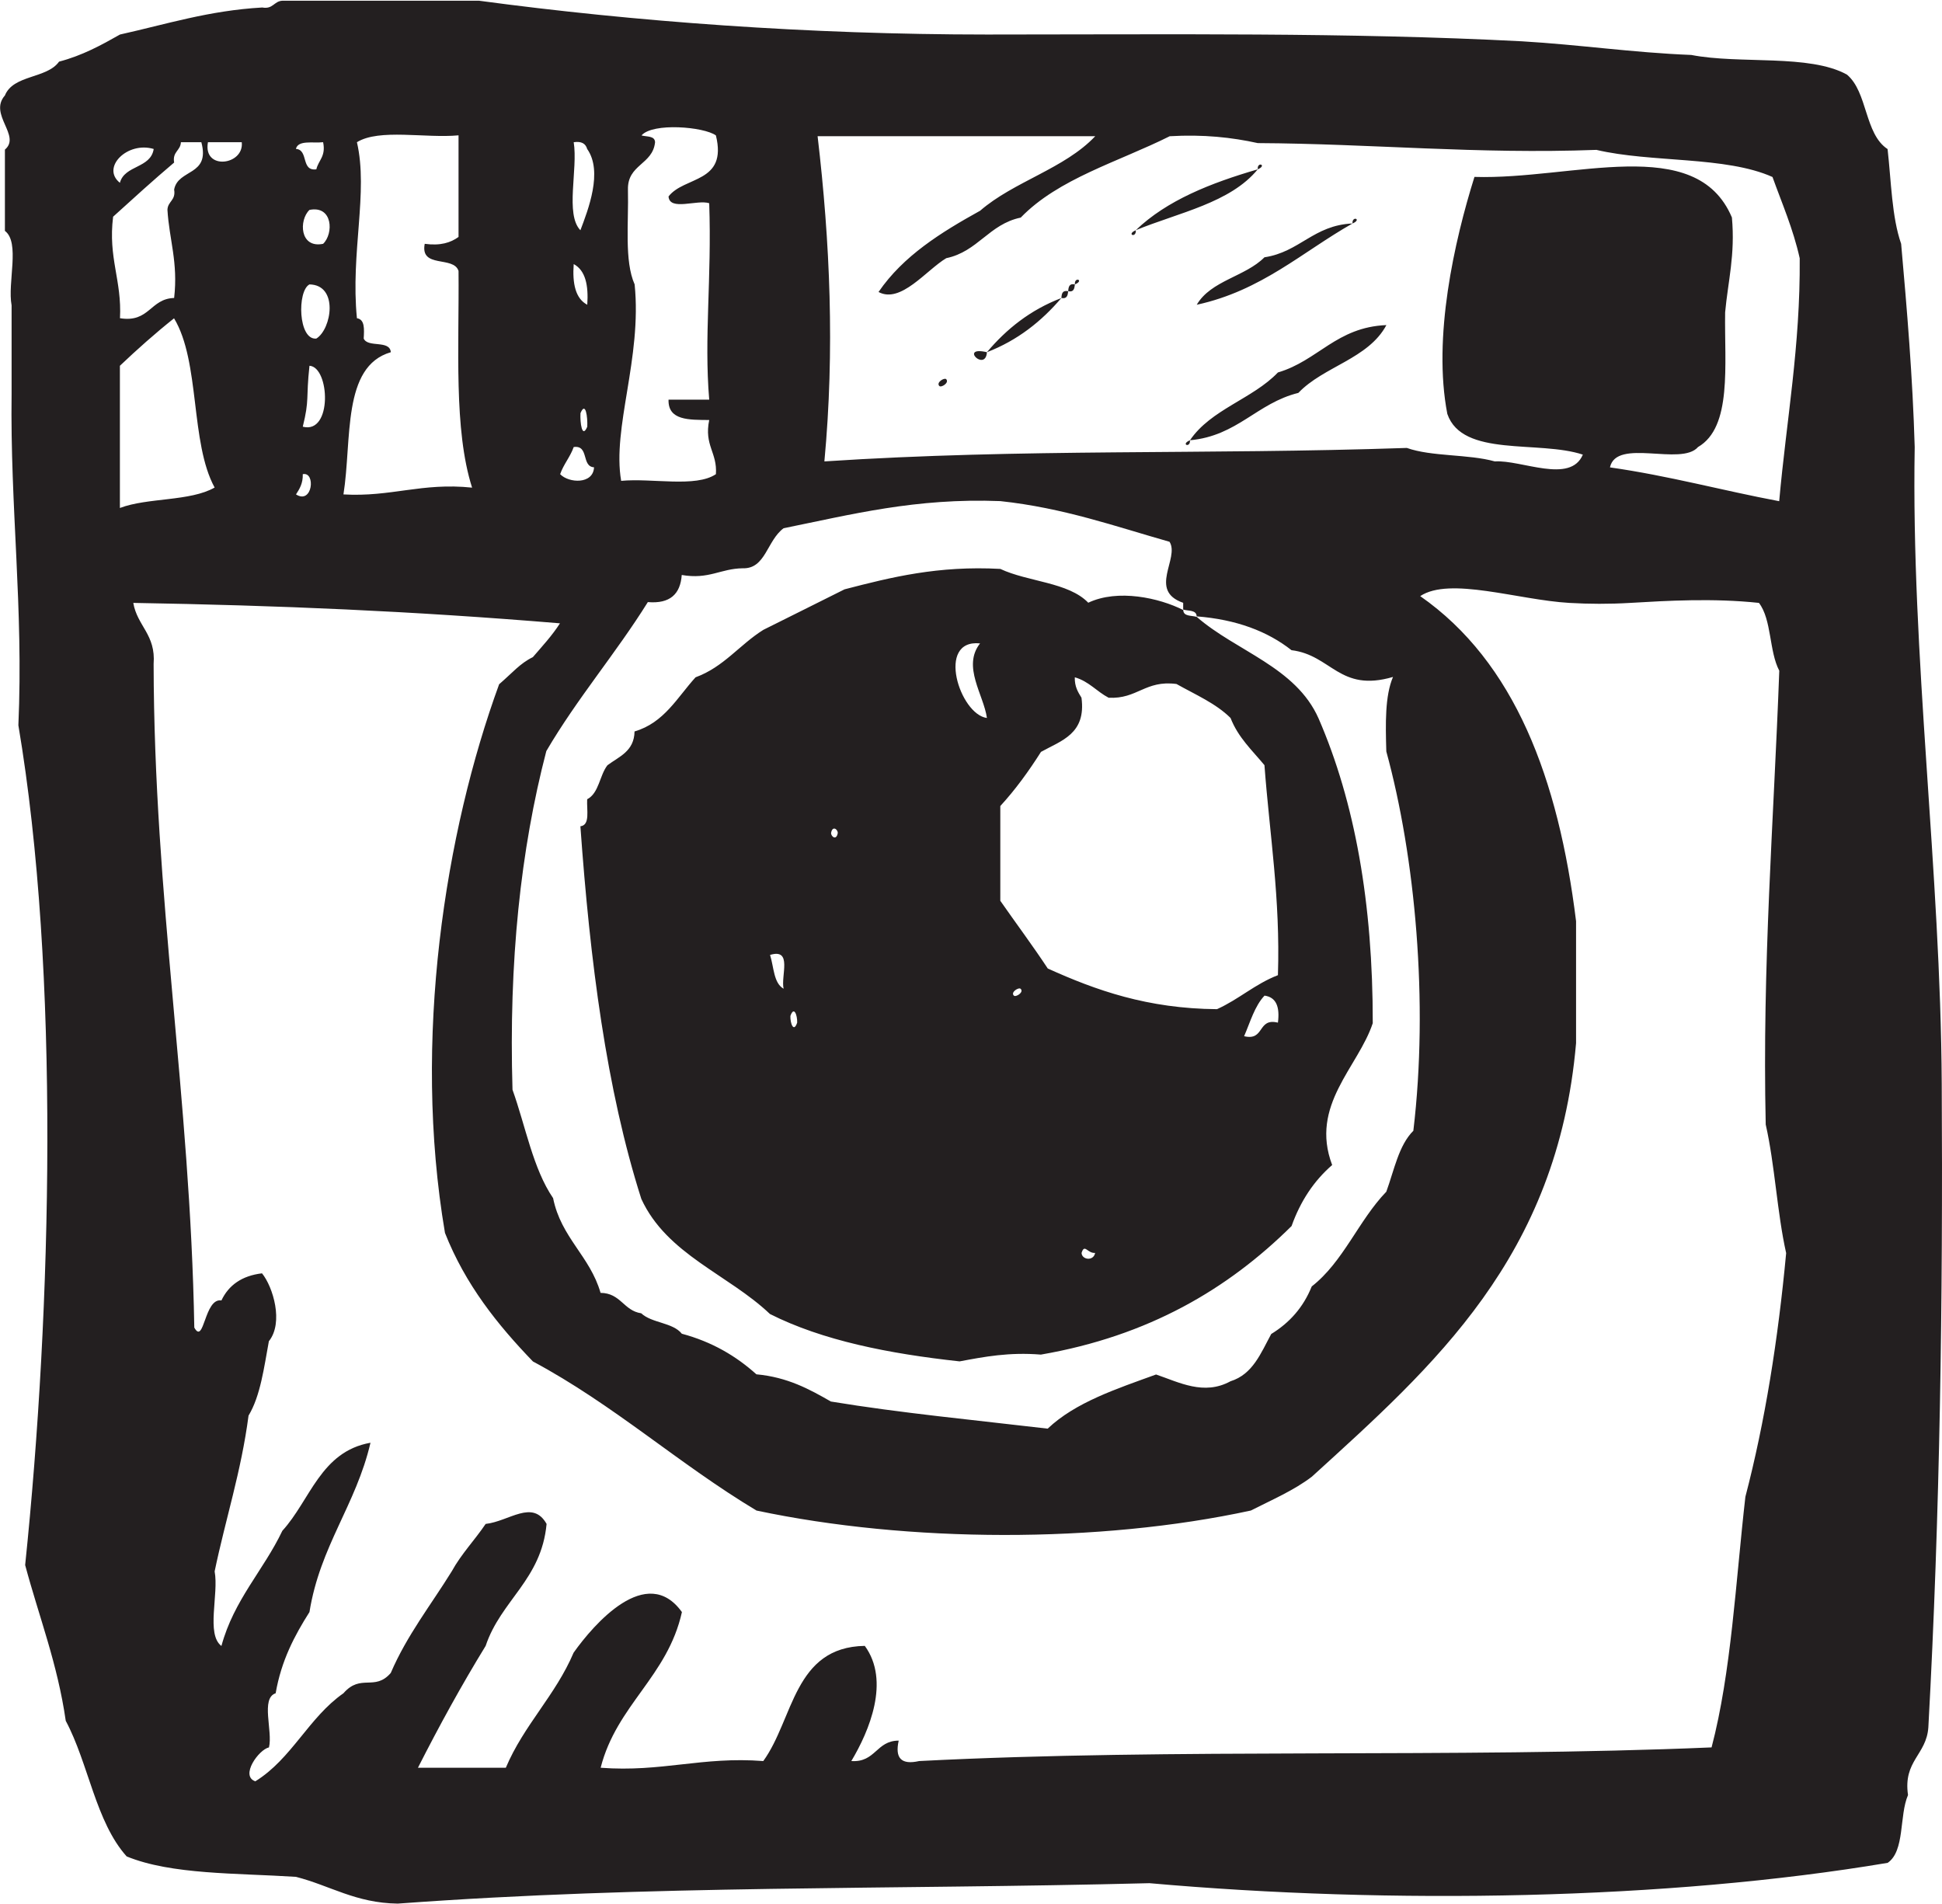
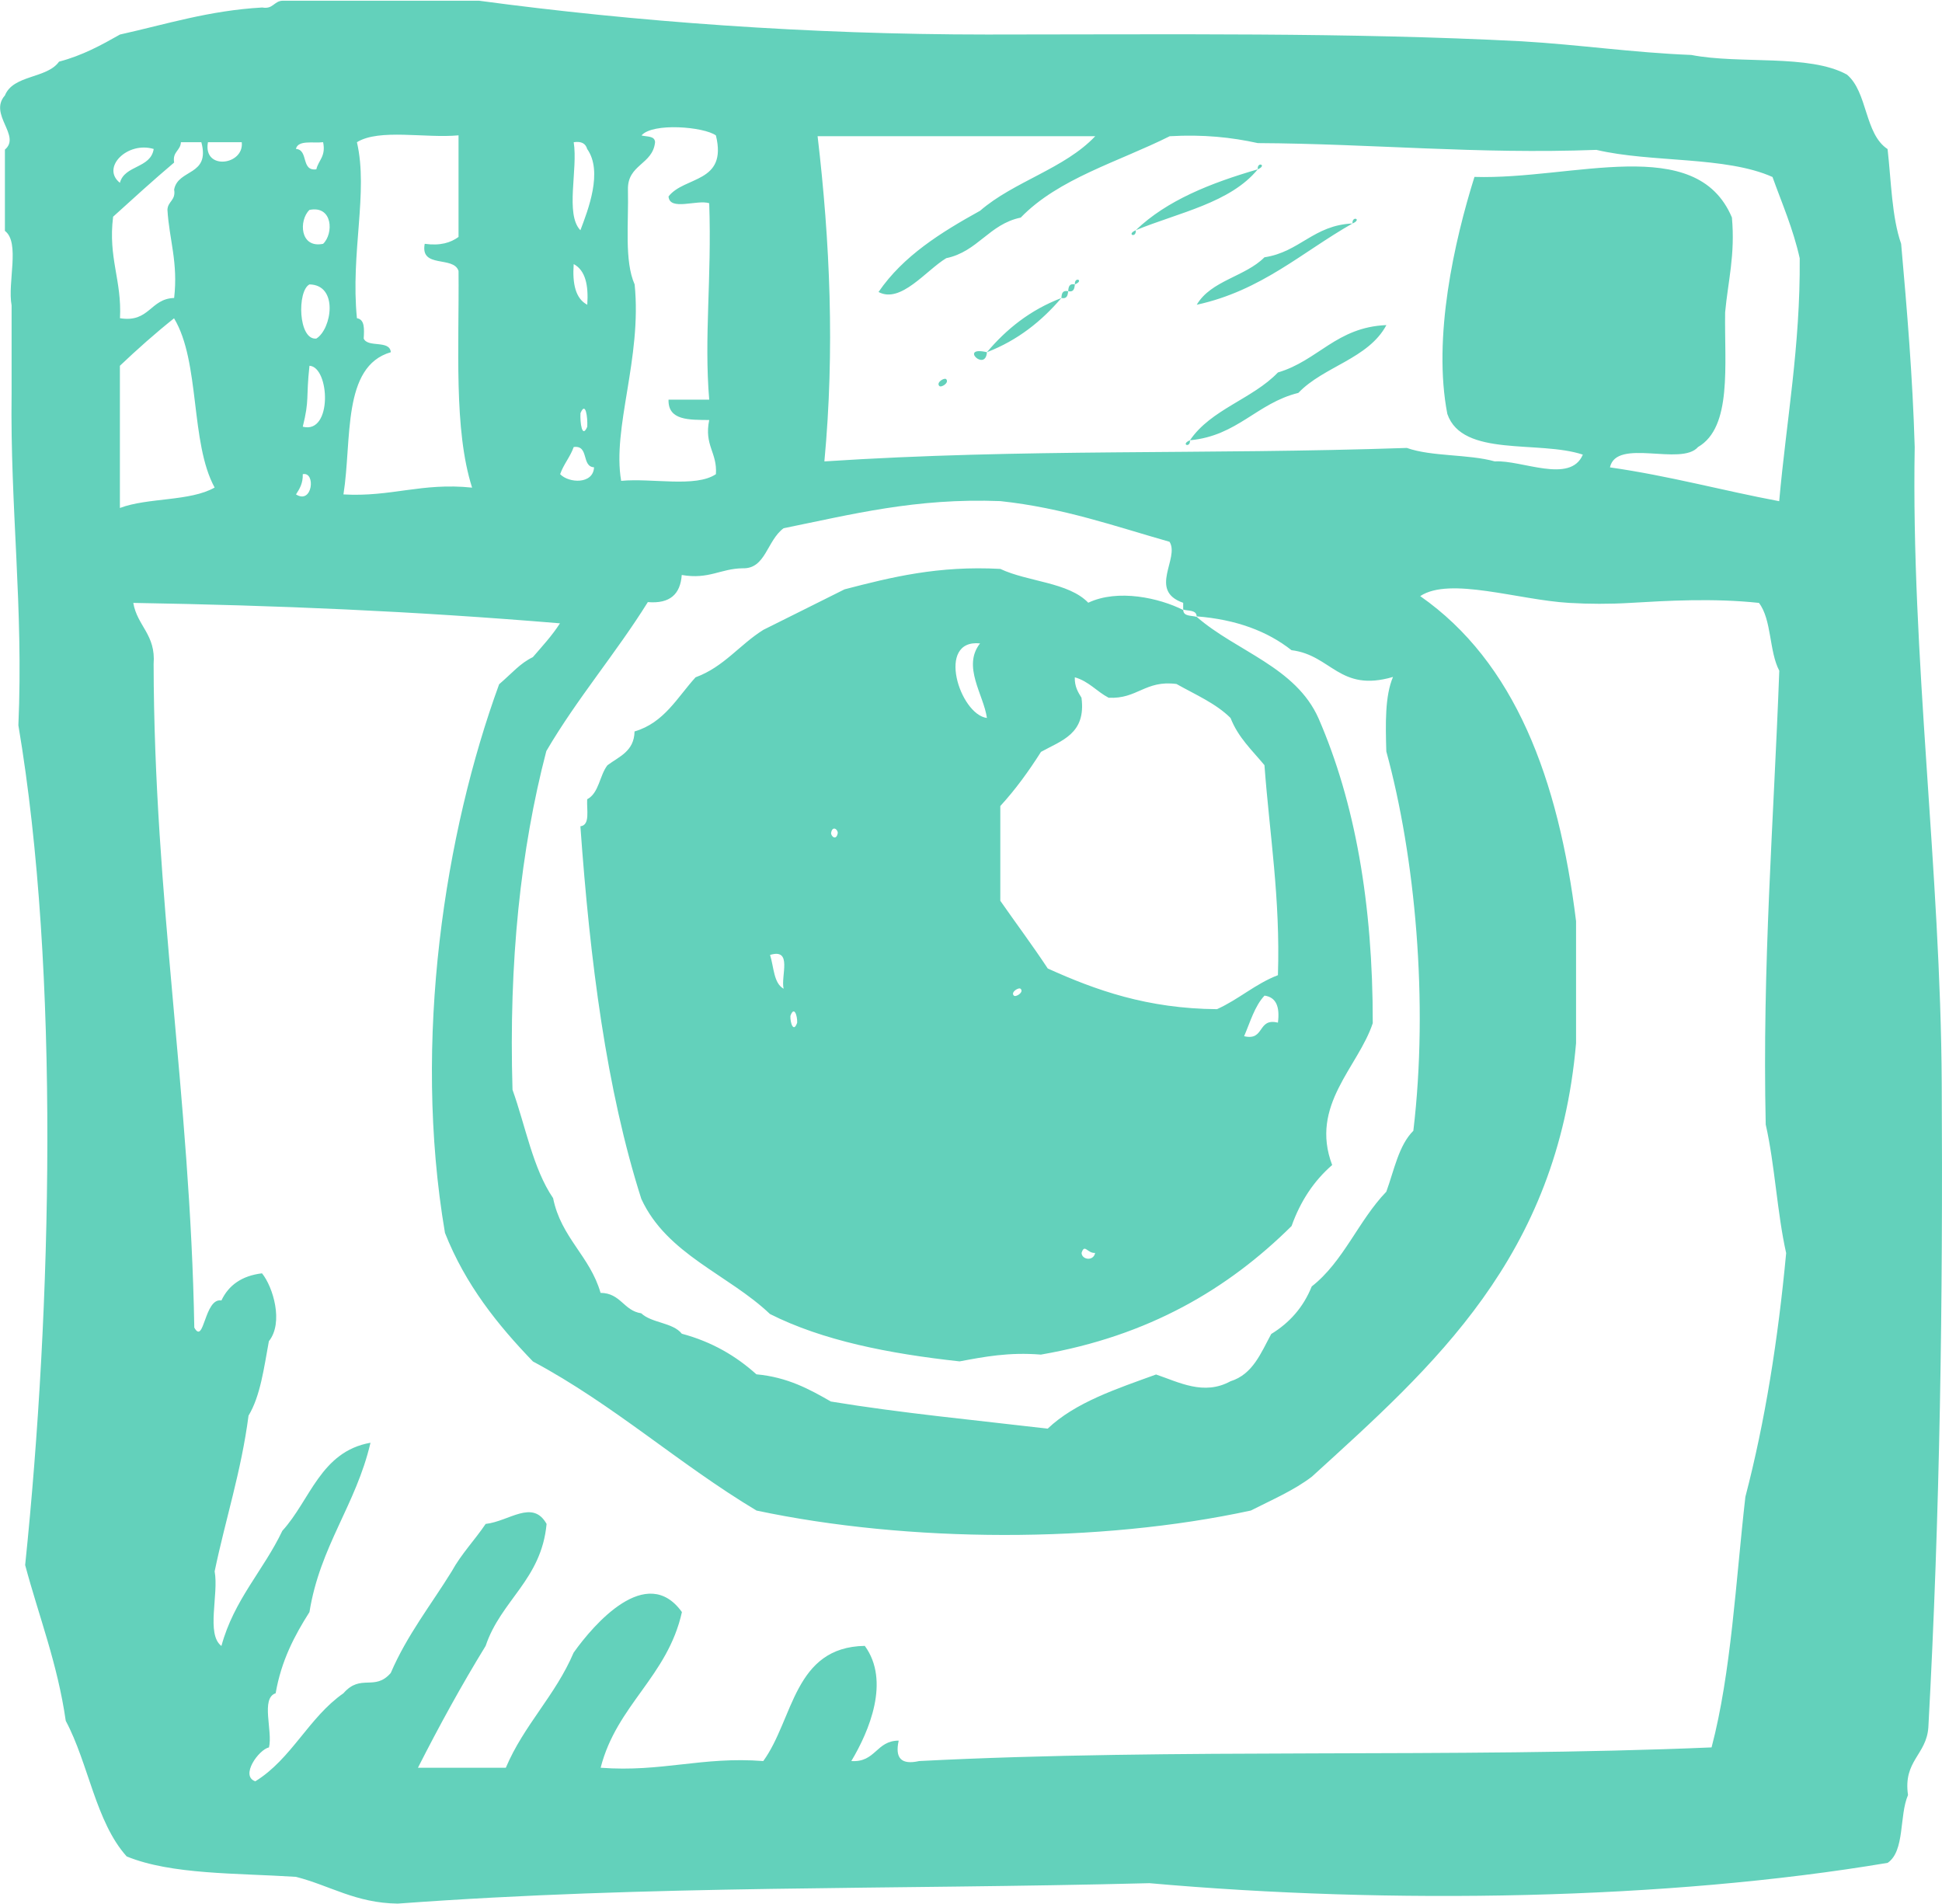
<svg xmlns="http://www.w3.org/2000/svg" version="1.1" id="Layer_1" x="0px" y="0px" width="21.769px" height="21.334px" viewBox="53.115 53.19 21.769 21.334" enable-background="new 53.115 53.19 21.769 21.334" xml:space="preserve">
  <g id="instagram">
    <g>
-       <path fill="#231F20" d="M74.881,65.336c-0.013-2.395-0.344-4.788-0.303-7.135c-0.023-0.788-0.086-1.535-0.152-2.278 c-0.105-0.3-0.111-0.699-0.152-1.062c-0.26-0.17-0.222-0.64-0.456-0.835c-0.423-0.233-1.201-0.114-1.744-0.22 c-0.657-0.026-1.254-0.115-1.899-0.153c-1.936-0.101-3.973-0.076-5.996-0.076c-2.001,0-3.954-0.145-5.695-0.379h-2.202 c-0.097,0.004-0.105,0.098-0.227,0.076c-0.599,0.034-1.077,0.188-1.595,0.303c-0.21,0.119-0.421,0.235-0.683,0.304 c-0.136,0.192-0.513,0.145-0.607,0.379c-0.186,0.212,0.185,0.451,0,0.607v0.911c0.173,0.13,0.027,0.58,0.075,0.835v0.987 c-0.017,1.281,0.134,2.397,0.076,3.72c0.467,2.762,0.374,6.537,0.076,9.413c0.155,0.579,0.363,1.105,0.455,1.746 c0.256,0.479,0.335,1.133,0.683,1.52c0.502,0.206,1.233,0.186,1.898,0.229c0.383,0.098,0.667,0.293,1.14,0.30 c2.843-0.21,5.496-0.154,8.427-0.229c2.704,0.24,5.802,0.188,8.275-0.228c0.195-0.134,0.128-0.529,0.228-0.76 c-0.056-0.385,0.207-0.449,0.228-0.759C74.862,70.157,74.895,67.763,74.881,65.336z M61.899,59.111 c0.757-0.153,1.48-0.341,2.429-0.304c0.71,0.076,1.287,0.283,1.897,0.456c0.116,0.184-0.243,0.547,0.153,0.684v0.076 c0.059,0.017,0.149,0.002,0.151,0.076c0.445,0.035,0.794,0.167,1.063,0.379c0.45,0.055,0.536,0.476,1.138,0.3 c-0.091,0.213-0.084,0.524-0.075,0.835c0.324,1.183,0.475,2.81,0.303,4.252c-0.164,0.163-0.215,0.442-0.303,0.683 c-0.311,0.322-0.481,0.785-0.836,1.062c-0.095,0.236-0.25,0.408-0.454,0.533c-0.116,0.213-0.206,0.452-0.457,0.53 c-0.298,0.163-0.577,0.011-0.834-0.076c-0.446,0.162-0.904,0.312-1.215,0.607c-0.816-0.096-1.648-0.175-2.43-0.304 c-0.242-0.139-0.487-0.273-0.835-0.305c-0.227-0.204-0.496-0.364-0.836-0.455c-0.101-0.127-0.337-0.118-0.455-0.229 c-0.198-0.029-0.229-0.227-0.456-0.229c-0.118-0.412-0.443-0.618-0.532-1.062c-0.226-0.331-0.308-0.805-0.455-1.215 c-0.043-1.434,0.091-2.692,0.379-3.796c0.346-0.591,0.779-1.094,1.138-1.67c0.249,0.021,0.365-0.09,0.38-0.304 c0.306,0.053,0.434-0.072,0.684-0.075C61.698,59.568,61.71,59.251,61.899,59.111z M60.229,56.378 c-0.117-0.263-0.066-0.691-0.075-1.062c-0.007-0.285,0.278-0.279,0.304-0.532c-0.003-0.074-0.093-0.059-0.152-0.076 c0.126-0.146,0.701-0.097,0.834,0c0.132,0.537-0.354,0.455-0.531,0.684c0.011,0.167,0.322,0.032,0.456,0.076 c0.029,0.854-0.059,1.496,0,2.202h-0.456c-0.007,0.234,0.229,0.226,0.456,0.228c-0.059,0.286,0.092,0.363,0.075,0.607 c-0.226,0.153-0.716,0.042-1.062,0.075C59.975,57.986,60.313,57.205,60.229,56.378z M59.546,54.784 c0.088-0.013,0.134,0.016,0.151,0.076c0.179,0.253,0.01,0.683-0.076,0.911C59.448,55.592,59.595,55.089,59.546,54.784z M59.698,56.606c-0.132-0.069-0.168-0.237-0.152-0.456C59.678,56.221,59.713,56.388,59.698,56.606z M59.698,57.973 c-0.058,0.139-0.082-0.045-0.076-0.152C59.68,57.682,59.703,57.866,59.698,57.973z M59.546,58.201 c0.175-0.024,0.084,0.219,0.228,0.227c-0.009,0.193-0.283,0.179-0.38,0.077C59.433,58.393,59.507,58.312,59.546,58.201z M57.192,56.985c0.006-0.108,0.013-0.214-0.076-0.228c-0.073-0.733,0.13-1.415,0-1.973c0.25-0.155,0.769-0.042,1.139-0.077v1.139 c-0.088,0.064-0.203,0.101-0.379,0.077c-0.054,0.28,0.324,0.131,0.379,0.304c0.008,0.853-0.056,1.777,0.152,2.429 c-0.565-0.059-0.906,0.107-1.442,0.076c0.097-0.612-0.019-1.435,0.531-1.594C57.484,56.997,57.239,57.091,57.192,56.985z M56.661,56.985c-0.204,0.021-0.217-0.534-0.077-0.607C56.912,56.384,56.833,56.879,56.661,56.985z M56.509,57.973 c0.077-0.312,0.034-0.304,0.075-0.683C56.812,57.303,56.844,58.06,56.509,57.973z M56.737,55.923 c-0.263,0.054-0.273-0.266-0.153-0.38C56.847,55.49,56.856,55.81,56.737,55.923z M56.737,54.784 c0.033,0.159-0.052,0.201-0.076,0.304c-0.176,0.023-0.084-0.219-0.229-0.229C56.457,54.757,56.623,54.797,56.737,54.784z M56.509,58.505c0.148-0.031,0.11,0.345-0.076,0.227C56.473,58.67,56.512,58.608,56.509,58.505z M55.825,54.784 c0.029,0.259-0.438,0.32-0.379,0H55.825z M54.838,54.86c-0.034,0.219-0.326,0.179-0.379,0.379 C54.245,55.069,54.543,54.771,54.838,54.86z M54.383,55.619c0.226-0.205,0.451-0.41,0.684-0.607 c-0.021-0.123,0.071-0.131,0.076-0.228h0.229c0.102,0.381-0.261,0.296-0.305,0.531c0.021,0.122-0.072,0.131-0.075,0.227 c0.02,0.335,0.121,0.588,0.075,0.988c-0.27,0.008-0.276,0.28-0.607,0.227C54.482,56.329,54.325,56.083,54.383,55.619z M54.459,58.884V57.29c0.195-0.185,0.396-0.364,0.607-0.532c0.295,0.489,0.179,1.392,0.455,1.897 C55.246,58.812,54.771,58.766,54.459,58.884z M72.68,69.968c-0.109,0.954-0.158,1.968-0.379,2.809 c-2.89,0.123-6.02,0.005-8.883,0.153c-0.199,0.045-0.273-0.031-0.229-0.229c-0.253,0-0.258,0.247-0.531,0.229 c0.201-0.336,0.438-0.898,0.151-1.291c-0.797,0.013-0.797,0.821-1.138,1.291c-0.686-0.053-1.137,0.127-1.823,0.075 c0.18-0.705,0.75-1.021,0.911-1.745c-0.395-0.55-0.989,0.138-1.214,0.455c-0.204,0.48-0.557,0.81-0.76,1.29H57.8 c0.238-0.469,0.489-0.926,0.759-1.366c0.171-0.512,0.625-0.741,0.683-1.367c-0.157-0.28-0.42-0.029-0.683,0 c-0.123,0.182-0.272,0.335-0.38,0.531c-0.232,0.376-0.501,0.714-0.684,1.14c-0.181,0.208-0.335,0.003-0.53,0.227 c-0.389,0.271-0.581,0.736-0.988,0.987c-0.174-0.06,0.039-0.356,0.153-0.38c0.045-0.181-0.096-0.55,0.075-0.607 c0.063-0.366,0.212-0.647,0.379-0.91c0.119-0.742,0.521-1.199,0.684-1.898c-0.559,0.099-0.674,0.643-0.988,0.987 c-0.212,0.445-0.542,0.772-0.683,1.291c-0.174-0.131-0.028-0.58-0.076-0.836c0.122-0.586,0.298-1.119,0.38-1.746 c0.133-0.22,0.173-0.535,0.228-0.834c0.168-0.209,0.046-0.61-0.077-0.761c-0.226,0.027-0.374,0.133-0.455,0.304 c-0.192-0.032-0.193,0.506-0.304,0.304c-0.045-2.587-0.451-4.812-0.456-7.438c0.026-0.331-0.183-0.424-0.228-0.685 c1.629,0.028,3.121,0.091,4.783,0.229c-0.089,0.139-0.199,0.257-0.304,0.379c-0.144,0.07-0.226,0.173-0.378,0.304 c-0.604,1.653-0.975,3.984-0.607,6.15c0.229,0.58,0.589,1.029,0.986,1.441c0.907,0.485,1.635,1.149,2.506,1.671 c1.701,0.361,3.84,0.369,5.541,0c0.236-0.12,0.484-0.226,0.685-0.38c1.364-1.242,2.753-2.459,2.961-4.859v-1.367 c-0.197-1.598-0.688-2.905-1.747-3.644c0.331-0.22,1.099,0.043,1.67,0.076c0.223,0.013,0.447,0.014,0.684,0 c0.408-0.024,0.928-0.055,1.443,0c0.144,0.187,0.113,0.544,0.228,0.76c-0.062,1.684-0.192,3.3-0.152,5.087 c0.103,0.454,0.127,0.986,0.229,1.441C73.046,68.209,72.9,69.126,72.68,69.968z M73.059,58.808 c-0.639-0.12-1.232-0.284-1.897-0.379c0.072-0.333,0.799-0.01,0.987-0.228c0.385-0.223,0.295-0.92,0.304-1.51 c0.032-0.348,0.114-0.644,0.076-1.063c-0.401-0.951-1.783-0.421-2.886-0.455c-0.225,0.718-0.47,1.8-0.304,2.657 c0.169,0.49,1.024,0.292,1.519,0.456c-0.14,0.332-0.688,0.057-0.987,0.076c-0.296-0.083-0.707-0.052-0.986-0.151 c-2.285,0.078-4.284,0.004-6.529,0.151c0.117-1.248,0.063-2.465-0.076-3.645h3.112c-0.344,0.364-0.912,0.507-1.29,0.835 c-0.44,0.244-0.861,0.505-1.139,0.911c0.249,0.134,0.535-0.245,0.759-0.379c0.355-0.074,0.479-0.381,0.835-0.455 c0.423-0.438,1.096-0.625,1.67-0.912c0.378-0.022,0.697,0.013,0.987,0.077c1.283,0.007,2.456,0.126,3.796,0.076 c0.614,0.145,1.45,0.069,1.974,0.304c0.107,0.298,0.231,0.579,0.305,0.911C73.297,57.071,73.14,57.901,73.059,58.808z M67.214,55.088C67.324,55.041,67.205,54.996,67.214,55.088L67.214,55.088z M67.214,55.088c-0.529,0.154-1.019,0.348-1.367,0.682 C66.331,55.572,66.906,55.464,67.214,55.088z M68.276,55.695C68.387,55.648,68.269,55.604,68.276,55.695L68.276,55.695z M66.53,56.606c0.727-0.158,1.181-0.591,1.746-0.911c-0.437,0.019-0.592,0.32-0.987,0.379 C67.074,56.291,66.689,56.334,66.53,56.606z M65.847,55.771C65.736,55.818,65.854,55.863,65.847,55.771L65.847,55.771z M65.164,56.378C65.274,56.332,65.156,56.286,65.164,56.378L65.164,56.378z M65.089,56.454c0.063,0.014,0.07-0.03,0.075-0.076 C65.1,56.364,65.092,56.408,65.089,56.454z M65.012,56.53c0.064,0.014,0.072-0.03,0.077-0.076 C65.022,56.441,65.017,56.483,65.012,56.53z M64.178,57.138c0.346-0.134,0.613-0.348,0.834-0.607 C64.664,56.664,64.397,56.878,64.178,57.138z M66.454,58.125c0.533-0.049,0.749-0.416,1.215-0.531 c0.284-0.298,0.784-0.381,0.987-0.76c-0.56,0.023-0.766,0.399-1.216,0.531C67.156,57.662,66.689,57.778,66.454,58.125z M64.178,57.138C63.861,57.064,64.162,57.365,64.178,57.138L64.178,57.138z M63.645,57.517c0.021,0.021,0.115-0.037,0.076-0.077 C63.7,57.42,63.605,57.478,63.645,57.517z M66.454,58.125C66.344,58.172,66.461,58.216,66.454,58.125L66.454,58.125z M65.314,59.946c-0.223-0.231-0.676-0.233-0.986-0.379c-0.697-0.038-1.223,0.093-1.746,0.229c-0.304,0.151-0.607,0.304-0.91,0.454 c-0.266,0.166-0.444,0.417-0.76,0.532c-0.205,0.225-0.352,0.51-0.684,0.607c-0.004,0.223-0.173,0.281-0.304,0.379 c-0.089,0.115-0.094,0.312-0.227,0.381c-0.007,0.12,0.036,0.29-0.076,0.303c0.108,1.512,0.291,2.948,0.683,4.177 c0.287,0.623,0.975,0.846,1.442,1.29c0.589,0.297,1.328,0.444,2.126,0.531c0.277-0.052,0.553-0.105,0.911-0.076 c1.209-0.209,2.098-0.736,2.81-1.441c0.1-0.281,0.252-0.508,0.455-0.684c-0.254-0.671,0.293-1.098,0.455-1.59 c0.002-1.344-0.201-2.48-0.607-3.415c-0.256-0.579-0.92-0.751-1.366-1.139c-0.059-0.018-0.15-0.003-0.151-0.077 C66.11,59.892,65.646,59.789,65.314,59.946z M61.899,64.273c-0.113-0.063-0.109-0.244-0.152-0.379 C62.003,63.816,61.865,64.131,61.899,64.273z M61.975,64.578c0.041-0.117,0.079-0.006,0.076,0.075 C62.011,64.771,61.972,64.658,61.975,64.578z M62.431,62.527c0.015-0.086,0.075-0.042,0.075,0 C62.492,62.614,62.431,62.57,62.431,62.527z M64.101,60.402c-0.203,0.258,0.041,0.576,0.077,0.836 C63.873,61.199,63.604,60.351,64.101,60.402z M64.48,64.35c-0.04-0.038,0.055-0.097,0.076-0.076 C64.596,64.312,64.502,64.371,64.48,64.35z M65.239,67.234c0.034-0.109,0.066,0.008,0.152,0 C65.373,67.331,65.241,67.311,65.239,67.234z M67.44,64.653c-0.233-0.057-0.145,0.208-0.379,0.152 c0.069-0.159,0.118-0.338,0.229-0.455C67.424,64.369,67.462,64.48,67.44,64.653z M66.303,60.857 c0.211,0.119,0.441,0.217,0.606,0.381c0.085,0.219,0.243,0.363,0.38,0.529c0.058,0.778,0.179,1.492,0.151,2.354 c-0.257,0.099-0.438,0.271-0.683,0.381c-0.78-0.006-1.358-0.212-1.897-0.456c-0.171-0.259-0.355-0.505-0.532-0.759v-1.062 c0.17-0.185,0.319-0.391,0.456-0.607c0.228-0.127,0.508-0.201,0.454-0.607c-0.038-0.062-0.078-0.124-0.075-0.229 c0.158,0.045,0.245,0.159,0.379,0.229C65.865,61.028,65.952,60.811,66.303,60.857z" />
+       <path fill="#63d1bb" d="M74.881,65.336c-0.013-2.395-0.344-4.788-0.303-7.135c-0.023-0.788-0.086-1.535-0.152-2.278 c-0.105-0.3-0.111-0.699-0.152-1.062c-0.26-0.17-0.222-0.64-0.456-0.835c-0.423-0.233-1.201-0.114-1.744-0.22 c-0.657-0.026-1.254-0.115-1.899-0.153c-1.936-0.101-3.973-0.076-5.996-0.076c-2.001,0-3.954-0.145-5.695-0.379h-2.202 c-0.097,0.004-0.105,0.098-0.227,0.076c-0.599,0.034-1.077,0.188-1.595,0.303c-0.21,0.119-0.421,0.235-0.683,0.304 c-0.136,0.192-0.513,0.145-0.607,0.379c-0.186,0.212,0.185,0.451,0,0.607v0.911c0.173,0.13,0.027,0.58,0.075,0.835v0.987 c-0.017,1.281,0.134,2.397,0.076,3.72c0.467,2.762,0.374,6.537,0.076,9.413c0.155,0.579,0.363,1.105,0.455,1.746 c0.256,0.479,0.335,1.133,0.683,1.52c0.502,0.206,1.233,0.186,1.898,0.229c0.383,0.098,0.667,0.293,1.14,0.30 c2.843-0.21,5.496-0.154,8.427-0.229c2.704,0.24,5.802,0.188,8.275-0.228c0.195-0.134,0.128-0.529,0.228-0.76 c-0.056-0.385,0.207-0.449,0.228-0.759C74.862,70.157,74.895,67.763,74.881,65.336z M61.899,59.111 c0.757-0.153,1.48-0.341,2.429-0.304c0.71,0.076,1.287,0.283,1.897,0.456c0.116,0.184-0.243,0.547,0.153,0.684v0.076 c0.059,0.017,0.149,0.002,0.151,0.076c0.445,0.035,0.794,0.167,1.063,0.379c0.45,0.055,0.536,0.476,1.138,0.3 c-0.091,0.213-0.084,0.524-0.075,0.835c0.324,1.183,0.475,2.81,0.303,4.252c-0.164,0.163-0.215,0.442-0.303,0.683 c-0.311,0.322-0.481,0.785-0.836,1.062c-0.095,0.236-0.25,0.408-0.454,0.533c-0.116,0.213-0.206,0.452-0.457,0.53 c-0.298,0.163-0.577,0.011-0.834-0.076c-0.446,0.162-0.904,0.312-1.215,0.607c-0.816-0.096-1.648-0.175-2.43-0.304 c-0.242-0.139-0.487-0.273-0.835-0.305c-0.227-0.204-0.496-0.364-0.836-0.455c-0.101-0.127-0.337-0.118-0.455-0.229 c-0.198-0.029-0.229-0.227-0.456-0.229c-0.118-0.412-0.443-0.618-0.532-1.062c-0.226-0.331-0.308-0.805-0.455-1.215 c-0.043-1.434,0.091-2.692,0.379-3.796c0.346-0.591,0.779-1.094,1.138-1.67c0.249,0.021,0.365-0.09,0.38-0.304 c0.306,0.053,0.434-0.072,0.684-0.075C61.698,59.568,61.71,59.251,61.899,59.111z M60.229,56.378 c-0.117-0.263-0.066-0.691-0.075-1.062c-0.007-0.285,0.278-0.279,0.304-0.532c-0.003-0.074-0.093-0.059-0.152-0.076 c0.126-0.146,0.701-0.097,0.834,0c0.132,0.537-0.354,0.455-0.531,0.684c0.011,0.167,0.322,0.032,0.456,0.076 c0.029,0.854-0.059,1.496,0,2.202h-0.456c-0.007,0.234,0.229,0.226,0.456,0.228c-0.059,0.286,0.092,0.363,0.075,0.607 c-0.226,0.153-0.716,0.042-1.062,0.075C59.975,57.986,60.313,57.205,60.229,56.378z M59.546,54.784 c0.088-0.013,0.134,0.016,0.151,0.076c0.179,0.253,0.01,0.683-0.076,0.911C59.448,55.592,59.595,55.089,59.546,54.784z M59.698,56.606c-0.132-0.069-0.168-0.237-0.152-0.456C59.678,56.221,59.713,56.388,59.698,56.606z M59.698,57.973 c-0.058,0.139-0.082-0.045-0.076-0.152C59.68,57.682,59.703,57.866,59.698,57.973z M59.546,58.201 c0.175-0.024,0.084,0.219,0.228,0.227c-0.009,0.193-0.283,0.179-0.38,0.077C59.433,58.393,59.507,58.312,59.546,58.201z M57.192,56.985c0.006-0.108,0.013-0.214-0.076-0.228c-0.073-0.733,0.13-1.415,0-1.973c0.25-0.155,0.769-0.042,1.139-0.077v1.139 c-0.088,0.064-0.203,0.101-0.379,0.077c-0.054,0.28,0.324,0.131,0.379,0.304c0.008,0.853-0.056,1.777,0.152,2.429 c-0.565-0.059-0.906,0.107-1.442,0.076c0.097-0.612-0.019-1.435,0.531-1.594C57.484,56.997,57.239,57.091,57.192,56.985z M56.661,56.985c-0.204,0.021-0.217-0.534-0.077-0.607C56.912,56.384,56.833,56.879,56.661,56.985z M56.509,57.973 c0.077-0.312,0.034-0.304,0.075-0.683C56.812,57.303,56.844,58.06,56.509,57.973z M56.737,55.923 c-0.263,0.054-0.273-0.266-0.153-0.38C56.847,55.49,56.856,55.81,56.737,55.923z M56.737,54.784 c0.033,0.159-0.052,0.201-0.076,0.304c-0.176,0.023-0.084-0.219-0.229-0.229C56.457,54.757,56.623,54.797,56.737,54.784z M56.509,58.505c0.148-0.031,0.11,0.345-0.076,0.227C56.473,58.67,56.512,58.608,56.509,58.505z M55.825,54.784 c0.029,0.259-0.438,0.32-0.379,0H55.825z M54.838,54.86c-0.034,0.219-0.326,0.179-0.379,0.379 C54.245,55.069,54.543,54.771,54.838,54.86z M54.383,55.619c0.226-0.205,0.451-0.41,0.684-0.607 c-0.021-0.123,0.071-0.131,0.076-0.228h0.229c0.102,0.381-0.261,0.296-0.305,0.531c0.021,0.122-0.072,0.131-0.075,0.227 c0.02,0.335,0.121,0.588,0.075,0.988c-0.27,0.008-0.276,0.28-0.607,0.227C54.482,56.329,54.325,56.083,54.383,55.619z M54.459,58.884V57.29c0.195-0.185,0.396-0.364,0.607-0.532c0.295,0.489,0.179,1.392,0.455,1.897 C55.246,58.812,54.771,58.766,54.459,58.884z M72.68,69.968c-0.109,0.954-0.158,1.968-0.379,2.809 c-2.89,0.123-6.02,0.005-8.883,0.153c-0.199,0.045-0.273-0.031-0.229-0.229c-0.253,0-0.258,0.247-0.531,0.229 c0.201-0.336,0.438-0.898,0.151-1.291c-0.797,0.013-0.797,0.821-1.138,1.291c-0.686-0.053-1.137,0.127-1.823,0.075 c0.18-0.705,0.75-1.021,0.911-1.745c-0.395-0.55-0.989,0.138-1.214,0.455c-0.204,0.48-0.557,0.81-0.76,1.29H57.8 c0.238-0.469,0.489-0.926,0.759-1.366c0.171-0.512,0.625-0.741,0.683-1.367c-0.157-0.28-0.42-0.029-0.683,0 c-0.123,0.182-0.272,0.335-0.38,0.531c-0.232,0.376-0.501,0.714-0.684,1.14c-0.181,0.208-0.335,0.003-0.53,0.227 c-0.389,0.271-0.581,0.736-0.988,0.987c-0.174-0.06,0.039-0.356,0.153-0.38c0.045-0.181-0.096-0.55,0.075-0.607 c0.063-0.366,0.212-0.647,0.379-0.91c0.119-0.742,0.521-1.199,0.684-1.898c-0.559,0.099-0.674,0.643-0.988,0.987 c-0.212,0.445-0.542,0.772-0.683,1.291c-0.174-0.131-0.028-0.58-0.076-0.836c0.122-0.586,0.298-1.119,0.38-1.746 c0.133-0.22,0.173-0.535,0.228-0.834c0.168-0.209,0.046-0.61-0.077-0.761c-0.226,0.027-0.374,0.133-0.455,0.304 c-0.192-0.032-0.193,0.506-0.304,0.304c-0.045-2.587-0.451-4.812-0.456-7.438c0.026-0.331-0.183-0.424-0.228-0.685 c1.629,0.028,3.121,0.091,4.783,0.229c-0.089,0.139-0.199,0.257-0.304,0.379c-0.144,0.07-0.226,0.173-0.378,0.304 c-0.604,1.653-0.975,3.984-0.607,6.15c0.229,0.58,0.589,1.029,0.986,1.441c0.907,0.485,1.635,1.149,2.506,1.671 c1.701,0.361,3.84,0.369,5.541,0c0.236-0.12,0.484-0.226,0.685-0.38c1.364-1.242,2.753-2.459,2.961-4.859v-1.367 c-0.197-1.598-0.688-2.905-1.747-3.644c0.331-0.22,1.099,0.043,1.67,0.076c0.223,0.013,0.447,0.014,0.684,0 c0.408-0.024,0.928-0.055,1.443,0c0.144,0.187,0.113,0.544,0.228,0.76c-0.062,1.684-0.192,3.3-0.152,5.087 c0.103,0.454,0.127,0.986,0.229,1.441C73.046,68.209,72.9,69.126,72.68,69.968z M73.059,58.808 c-0.639-0.12-1.232-0.284-1.897-0.379c0.072-0.333,0.799-0.01,0.987-0.228c0.385-0.223,0.295-0.92,0.304-1.51 c0.032-0.348,0.114-0.644,0.076-1.063c-0.401-0.951-1.783-0.421-2.886-0.455c-0.225,0.718-0.47,1.8-0.304,2.657 c0.169,0.49,1.024,0.292,1.519,0.456c-0.14,0.332-0.688,0.057-0.987,0.076c-0.296-0.083-0.707-0.052-0.986-0.151 c-2.285,0.078-4.284,0.004-6.529,0.151c0.117-1.248,0.063-2.465-0.076-3.645h3.112c-0.344,0.364-0.912,0.507-1.29,0.835 c-0.44,0.244-0.861,0.505-1.139,0.911c0.249,0.134,0.535-0.245,0.759-0.379c0.355-0.074,0.479-0.381,0.835-0.455 c0.423-0.438,1.096-0.625,1.67-0.912c0.378-0.022,0.697,0.013,0.987,0.077c1.283,0.007,2.456,0.126,3.796,0.076 c0.614,0.145,1.45,0.069,1.974,0.304c0.107,0.298,0.231,0.579,0.305,0.911C73.297,57.071,73.14,57.901,73.059,58.808z M67.214,55.088C67.324,55.041,67.205,54.996,67.214,55.088L67.214,55.088z M67.214,55.088c-0.529,0.154-1.019,0.348-1.367,0.682 C66.331,55.572,66.906,55.464,67.214,55.088z M68.276,55.695C68.387,55.648,68.269,55.604,68.276,55.695L68.276,55.695z M66.53,56.606c0.727-0.158,1.181-0.591,1.746-0.911c-0.437,0.019-0.592,0.32-0.987,0.379 C67.074,56.291,66.689,56.334,66.53,56.606z M65.847,55.771C65.736,55.818,65.854,55.863,65.847,55.771L65.847,55.771z M65.164,56.378C65.274,56.332,65.156,56.286,65.164,56.378L65.164,56.378z M65.089,56.454c0.063,0.014,0.07-0.03,0.075-0.076 C65.1,56.364,65.092,56.408,65.089,56.454z M65.012,56.53c0.064,0.014,0.072-0.03,0.077-0.076 C65.022,56.441,65.017,56.483,65.012,56.53z M64.178,57.138c0.346-0.134,0.613-0.348,0.834-0.607 C64.664,56.664,64.397,56.878,64.178,57.138z M66.454,58.125c0.533-0.049,0.749-0.416,1.215-0.531 c0.284-0.298,0.784-0.381,0.987-0.76c-0.56,0.023-0.766,0.399-1.216,0.531C67.156,57.662,66.689,57.778,66.454,58.125z M64.178,57.138C63.861,57.064,64.162,57.365,64.178,57.138L64.178,57.138z M63.645,57.517c0.021,0.021,0.115-0.037,0.076-0.077 C63.7,57.42,63.605,57.478,63.645,57.517z M66.454,58.125C66.344,58.172,66.461,58.216,66.454,58.125L66.454,58.125z M65.314,59.946c-0.223-0.231-0.676-0.233-0.986-0.379c-0.697-0.038-1.223,0.093-1.746,0.229c-0.304,0.151-0.607,0.304-0.91,0.454 c-0.266,0.166-0.444,0.417-0.76,0.532c-0.205,0.225-0.352,0.51-0.684,0.607c-0.004,0.223-0.173,0.281-0.304,0.379 c-0.089,0.115-0.094,0.312-0.227,0.381c-0.007,0.12,0.036,0.29-0.076,0.303c0.108,1.512,0.291,2.948,0.683,4.177 c0.287,0.623,0.975,0.846,1.442,1.29c0.589,0.297,1.328,0.444,2.126,0.531c0.277-0.052,0.553-0.105,0.911-0.076 c1.209-0.209,2.098-0.736,2.81-1.441c0.1-0.281,0.252-0.508,0.455-0.684c-0.254-0.671,0.293-1.098,0.455-1.59 c0.002-1.344-0.201-2.48-0.607-3.415c-0.256-0.579-0.92-0.751-1.366-1.139c-0.059-0.018-0.15-0.003-0.151-0.077 C66.11,59.892,65.646,59.789,65.314,59.946z M61.899,64.273c-0.113-0.063-0.109-0.244-0.152-0.379 C62.003,63.816,61.865,64.131,61.899,64.273z M61.975,64.578c0.041-0.117,0.079-0.006,0.076,0.075 C62.011,64.771,61.972,64.658,61.975,64.578z M62.431,62.527c0.015-0.086,0.075-0.042,0.075,0 C62.492,62.614,62.431,62.57,62.431,62.527z M64.101,60.402c-0.203,0.258,0.041,0.576,0.077,0.836 C63.873,61.199,63.604,60.351,64.101,60.402z M64.48,64.35c-0.04-0.038,0.055-0.097,0.076-0.076 C64.596,64.312,64.502,64.371,64.48,64.35z M65.239,67.234c0.034-0.109,0.066,0.008,0.152,0 C65.373,67.331,65.241,67.311,65.239,67.234z M67.44,64.653c-0.233-0.057-0.145,0.208-0.379,0.152 c0.069-0.159,0.118-0.338,0.229-0.455C67.424,64.369,67.462,64.48,67.44,64.653z M66.303,60.857 c0.211,0.119,0.441,0.217,0.606,0.381c0.085,0.219,0.243,0.363,0.38,0.529c0.058,0.778,0.179,1.492,0.151,2.354 c-0.257,0.099-0.438,0.271-0.683,0.381c-0.78-0.006-1.358-0.212-1.897-0.456c-0.171-0.259-0.355-0.505-0.532-0.759v-1.062 c0.17-0.185,0.319-0.391,0.456-0.607c0.228-0.127,0.508-0.201,0.454-0.607c-0.038-0.062-0.078-0.124-0.075-0.229 c0.158,0.045,0.245,0.159,0.379,0.229C65.865,61.028,65.952,60.811,66.303,60.857z" />
    </g>
  </g>
</svg>
